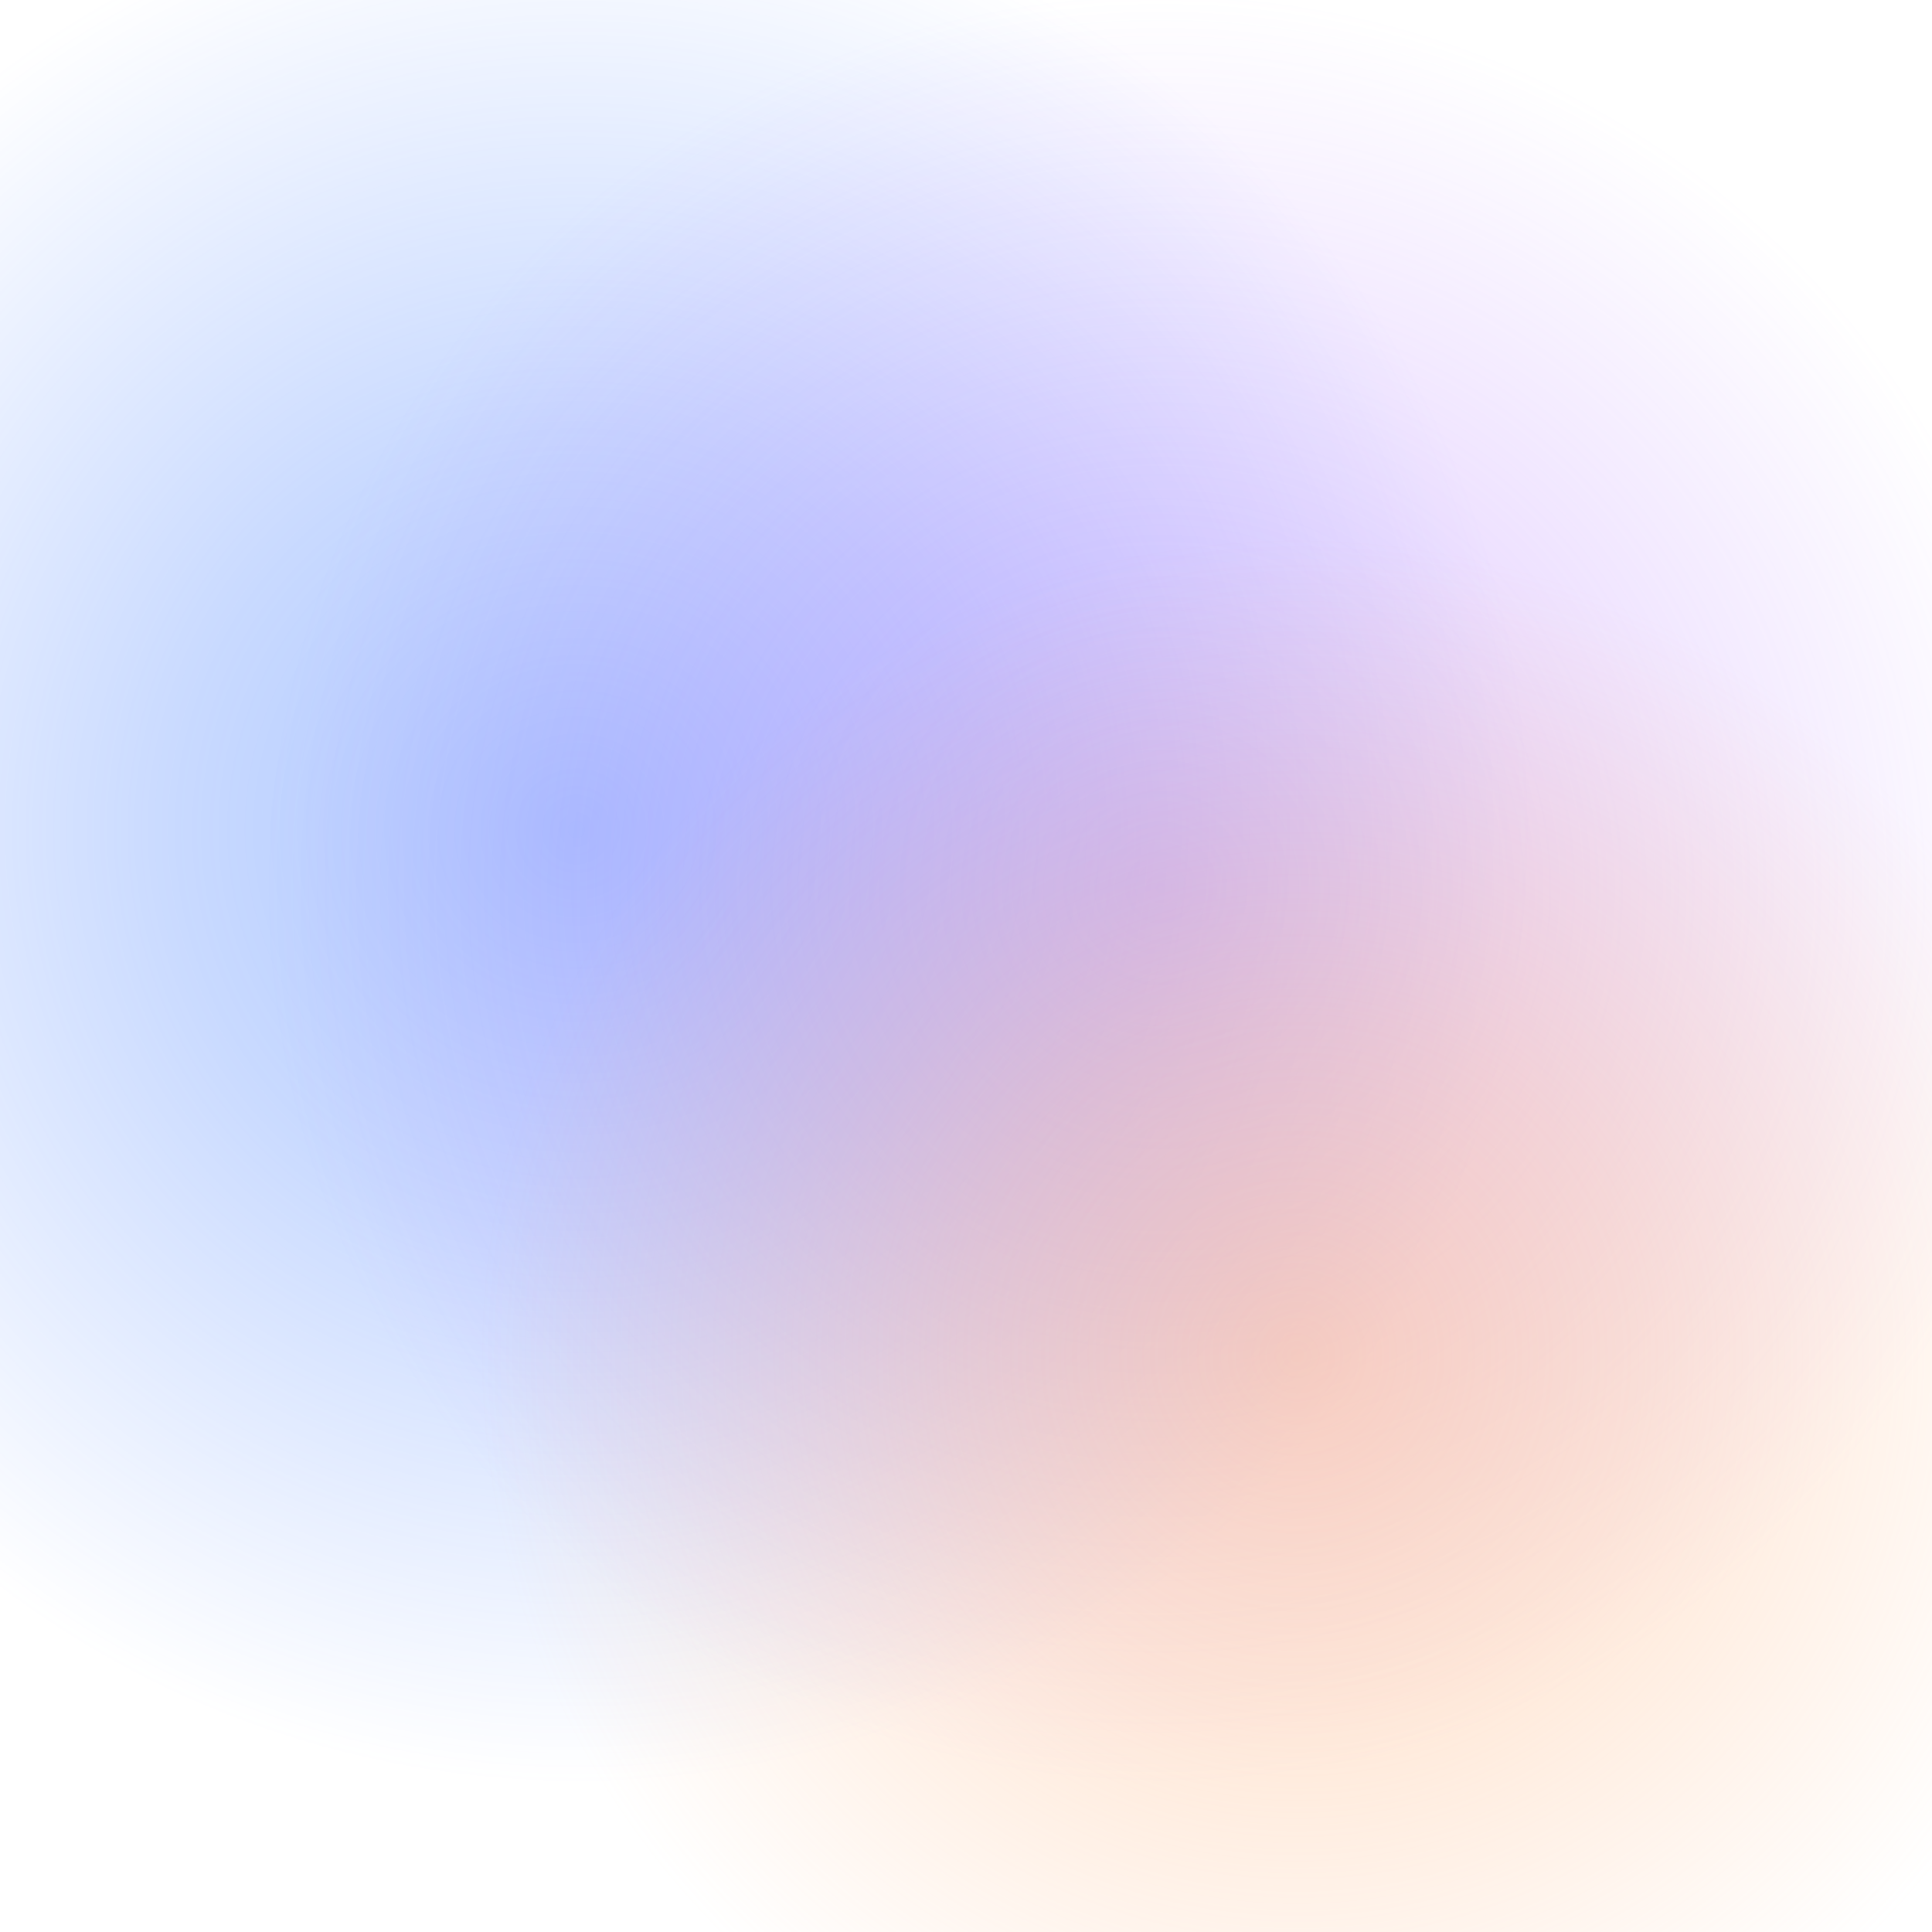
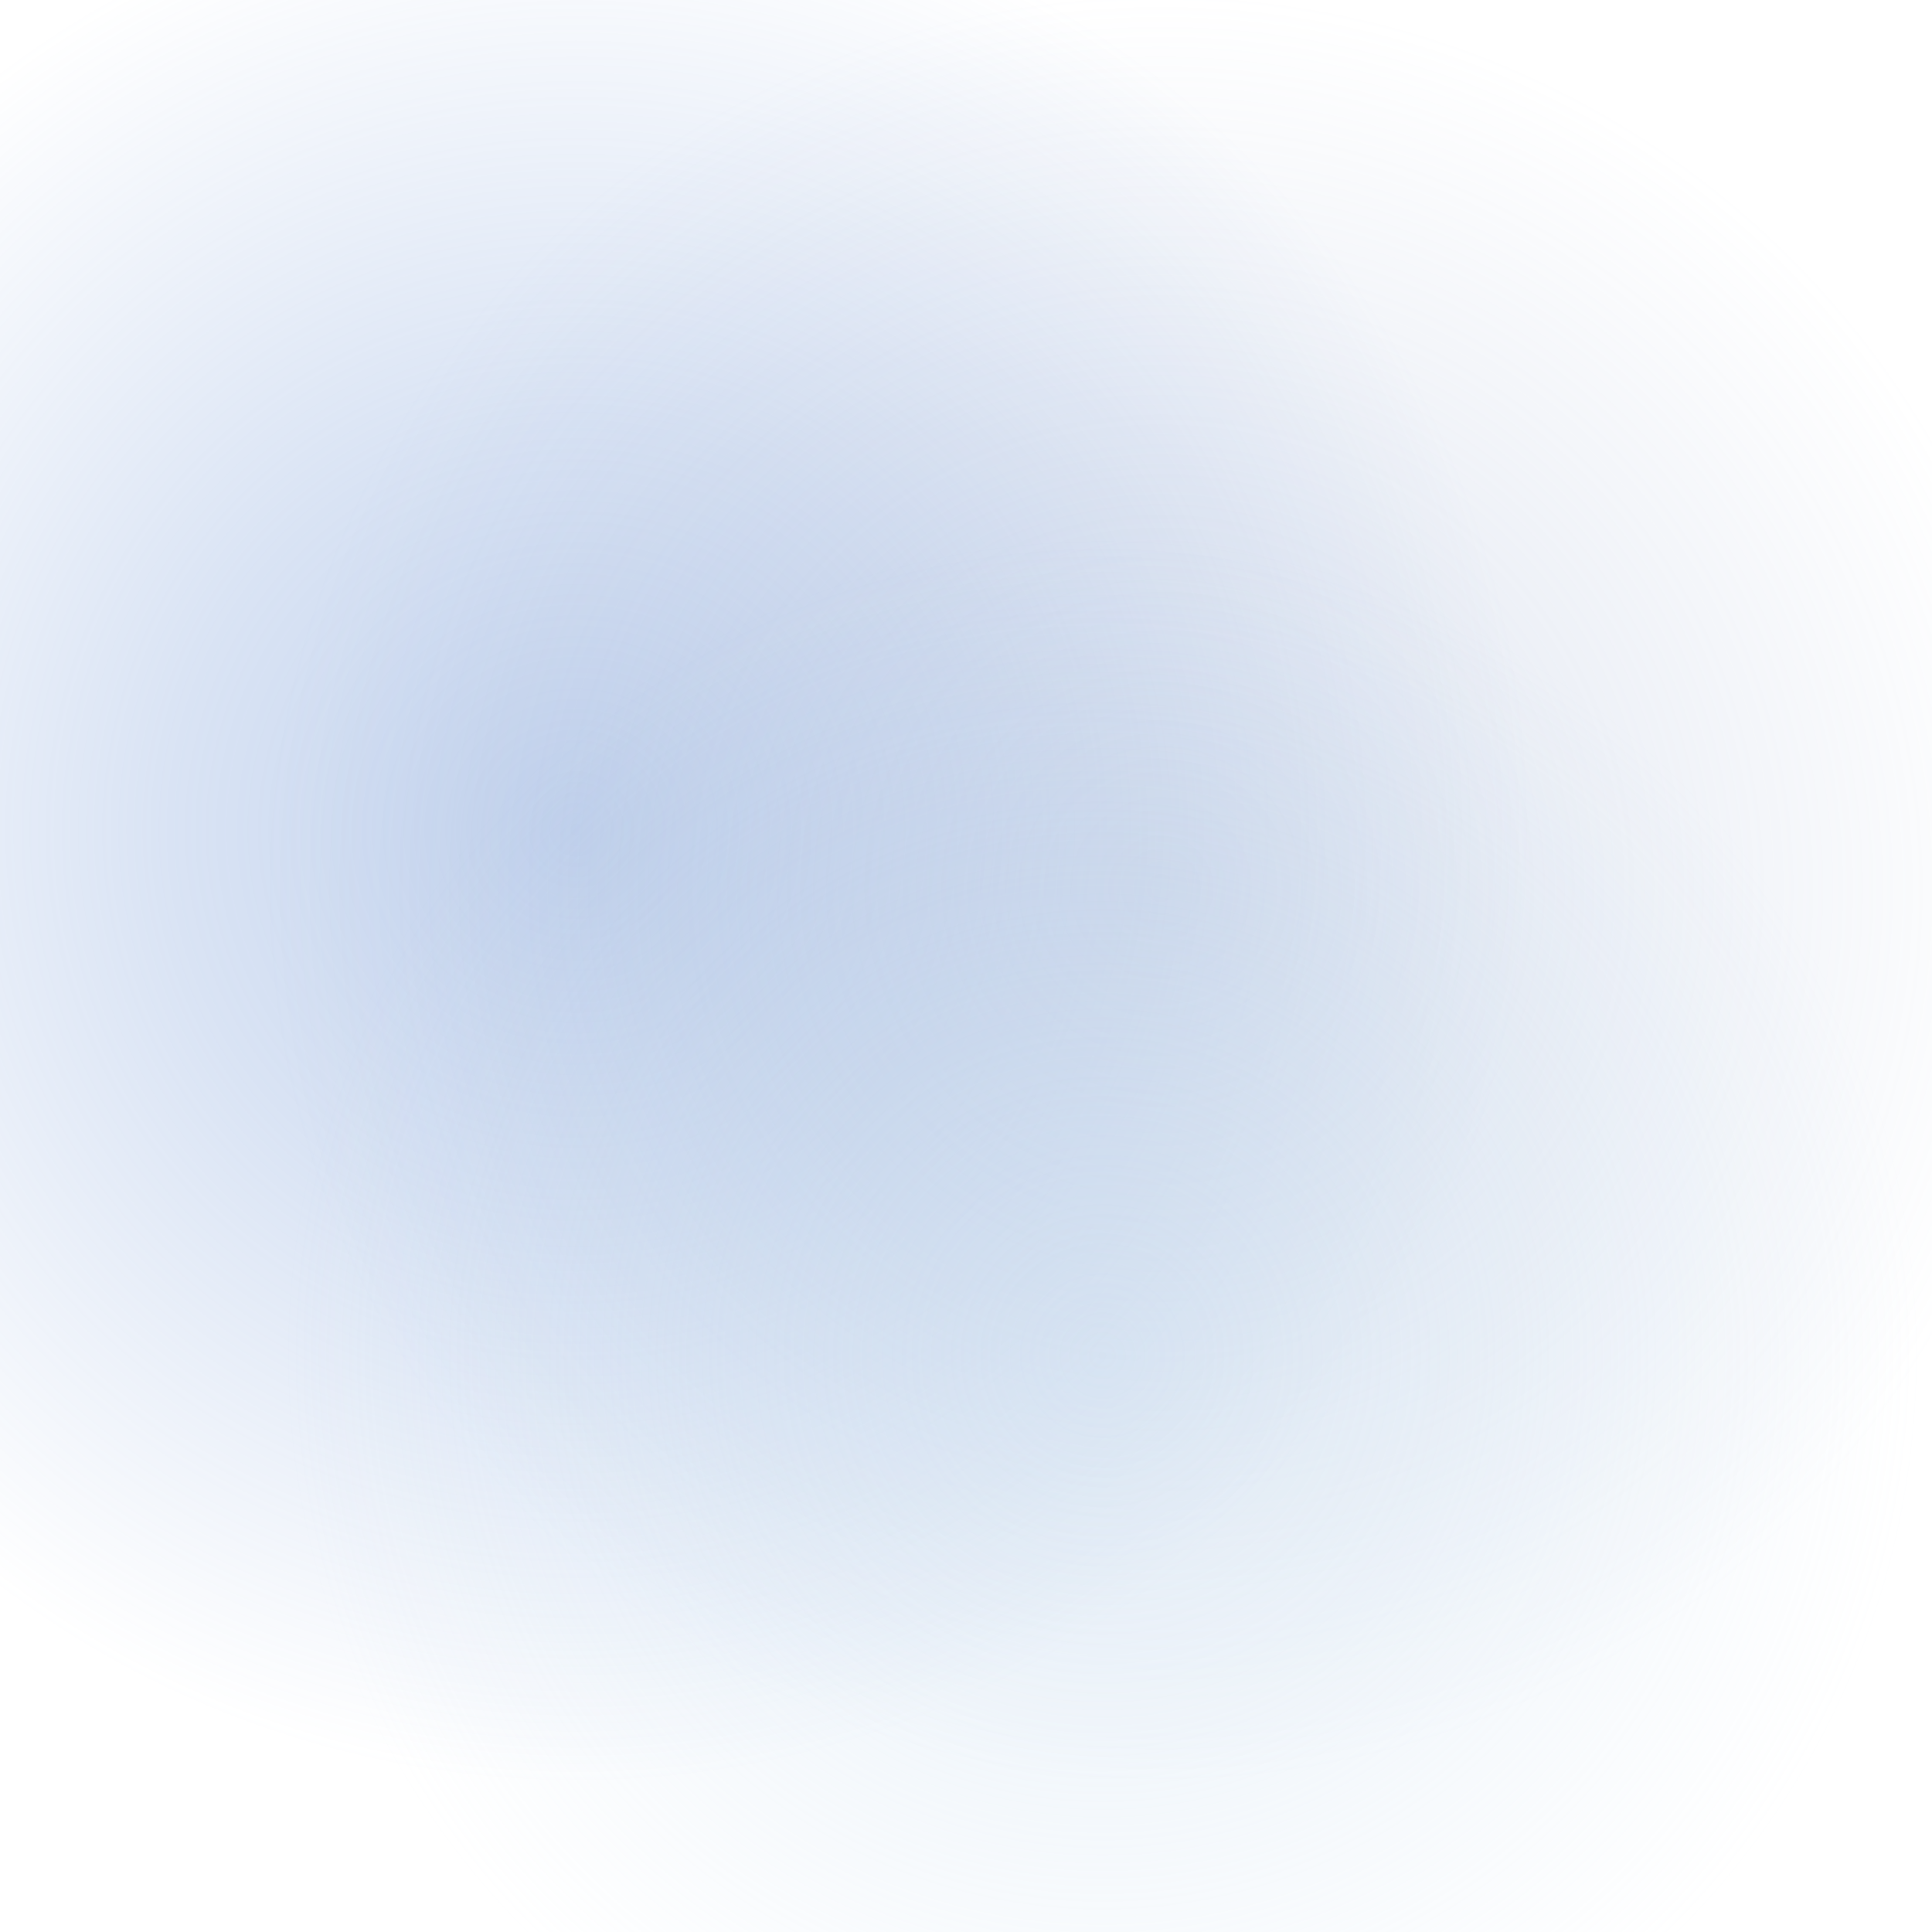
<svg xmlns="http://www.w3.org/2000/svg" width="1024" height="1024" viewBox="0 0 1024 1024">
  <defs>
-     <radialGradient id="blue" cx="0.3" cy="0.43" r="0.49">
-       <stop stop-color="#558AFF" stop-opacity="0.5" />
-       <stop offset=".42" stop-color="#558AFF" stop-opacity="0.320" />
-       <stop offset="1" stop-color="#558AFF" stop-opacity="0" />
+     <radialGradient id="left" cx="0.3" cy="0.43" r="0.49">
+       <stop stop-color="#7197D6" stop-opacity="0.42" />
+       <stop offset=".42" stop-color="#7197D6" stop-opacity="0.269" />
+       <stop offset="1" stop-color="#7197D6" stop-opacity="0" />
    </radialGradient>
-     <radialGradient id="lilac" cx="0.6" cy="0.46" r="0.46">
-       <stop stop-color="#AE72FF" stop-opacity="0.4" />
-       <stop offset=".42" stop-color="#AE72FF" stop-opacity="0.256" />
-       <stop offset="1" stop-color="#AE72FF" stop-opacity="0" />
+     <radialGradient id="right" cx="0.6" cy="0.46" r="0.46">
+       <stop stop-color="#9DAFD2" stop-opacity="0.32" />
+       <stop offset=".42" stop-color="#9DAFD2" stop-opacity="0.205" />
+       <stop offset="1" stop-color="#9DAFD2" stop-opacity="0" />
    </radialGradient>
-     <radialGradient id="warm" cx="0.67" cy="0.7" r="0.42">
-       <stop stop-color="#FFB47E" stop-opacity="0.48" />
-       <stop offset=".42" stop-color="#FFB47E" stop-opacity="0.307" />
-       <stop offset="1" stop-color="#FFB47E" stop-opacity="0" />
+     <radialGradient id="base" cx="0.57" cy="0.7" r="0.42">
+       <stop stop-color="#C2D9EE" stop-opacity="0.38" />
+       <stop offset=".42" stop-color="#C2D9EE" stop-opacity="0.243" />
+       <stop offset="1" stop-color="#C2D9EE" stop-opacity="0" />
    </radialGradient>
  </defs>
-   <rect width="1024" height="1024" fill="url(#blue)" />
-   <rect width="1024" height="1024" fill="url(#lilac)" />
-   <rect width="1024" height="1024" fill="url(#warm)" />
+   <rect width="1024" height="1024" fill="url(#left)" />
+   <rect width="1024" height="1024" fill="url(#right)" />
+   <rect width="1024" height="1024" fill="url(#base)" />
</svg>
